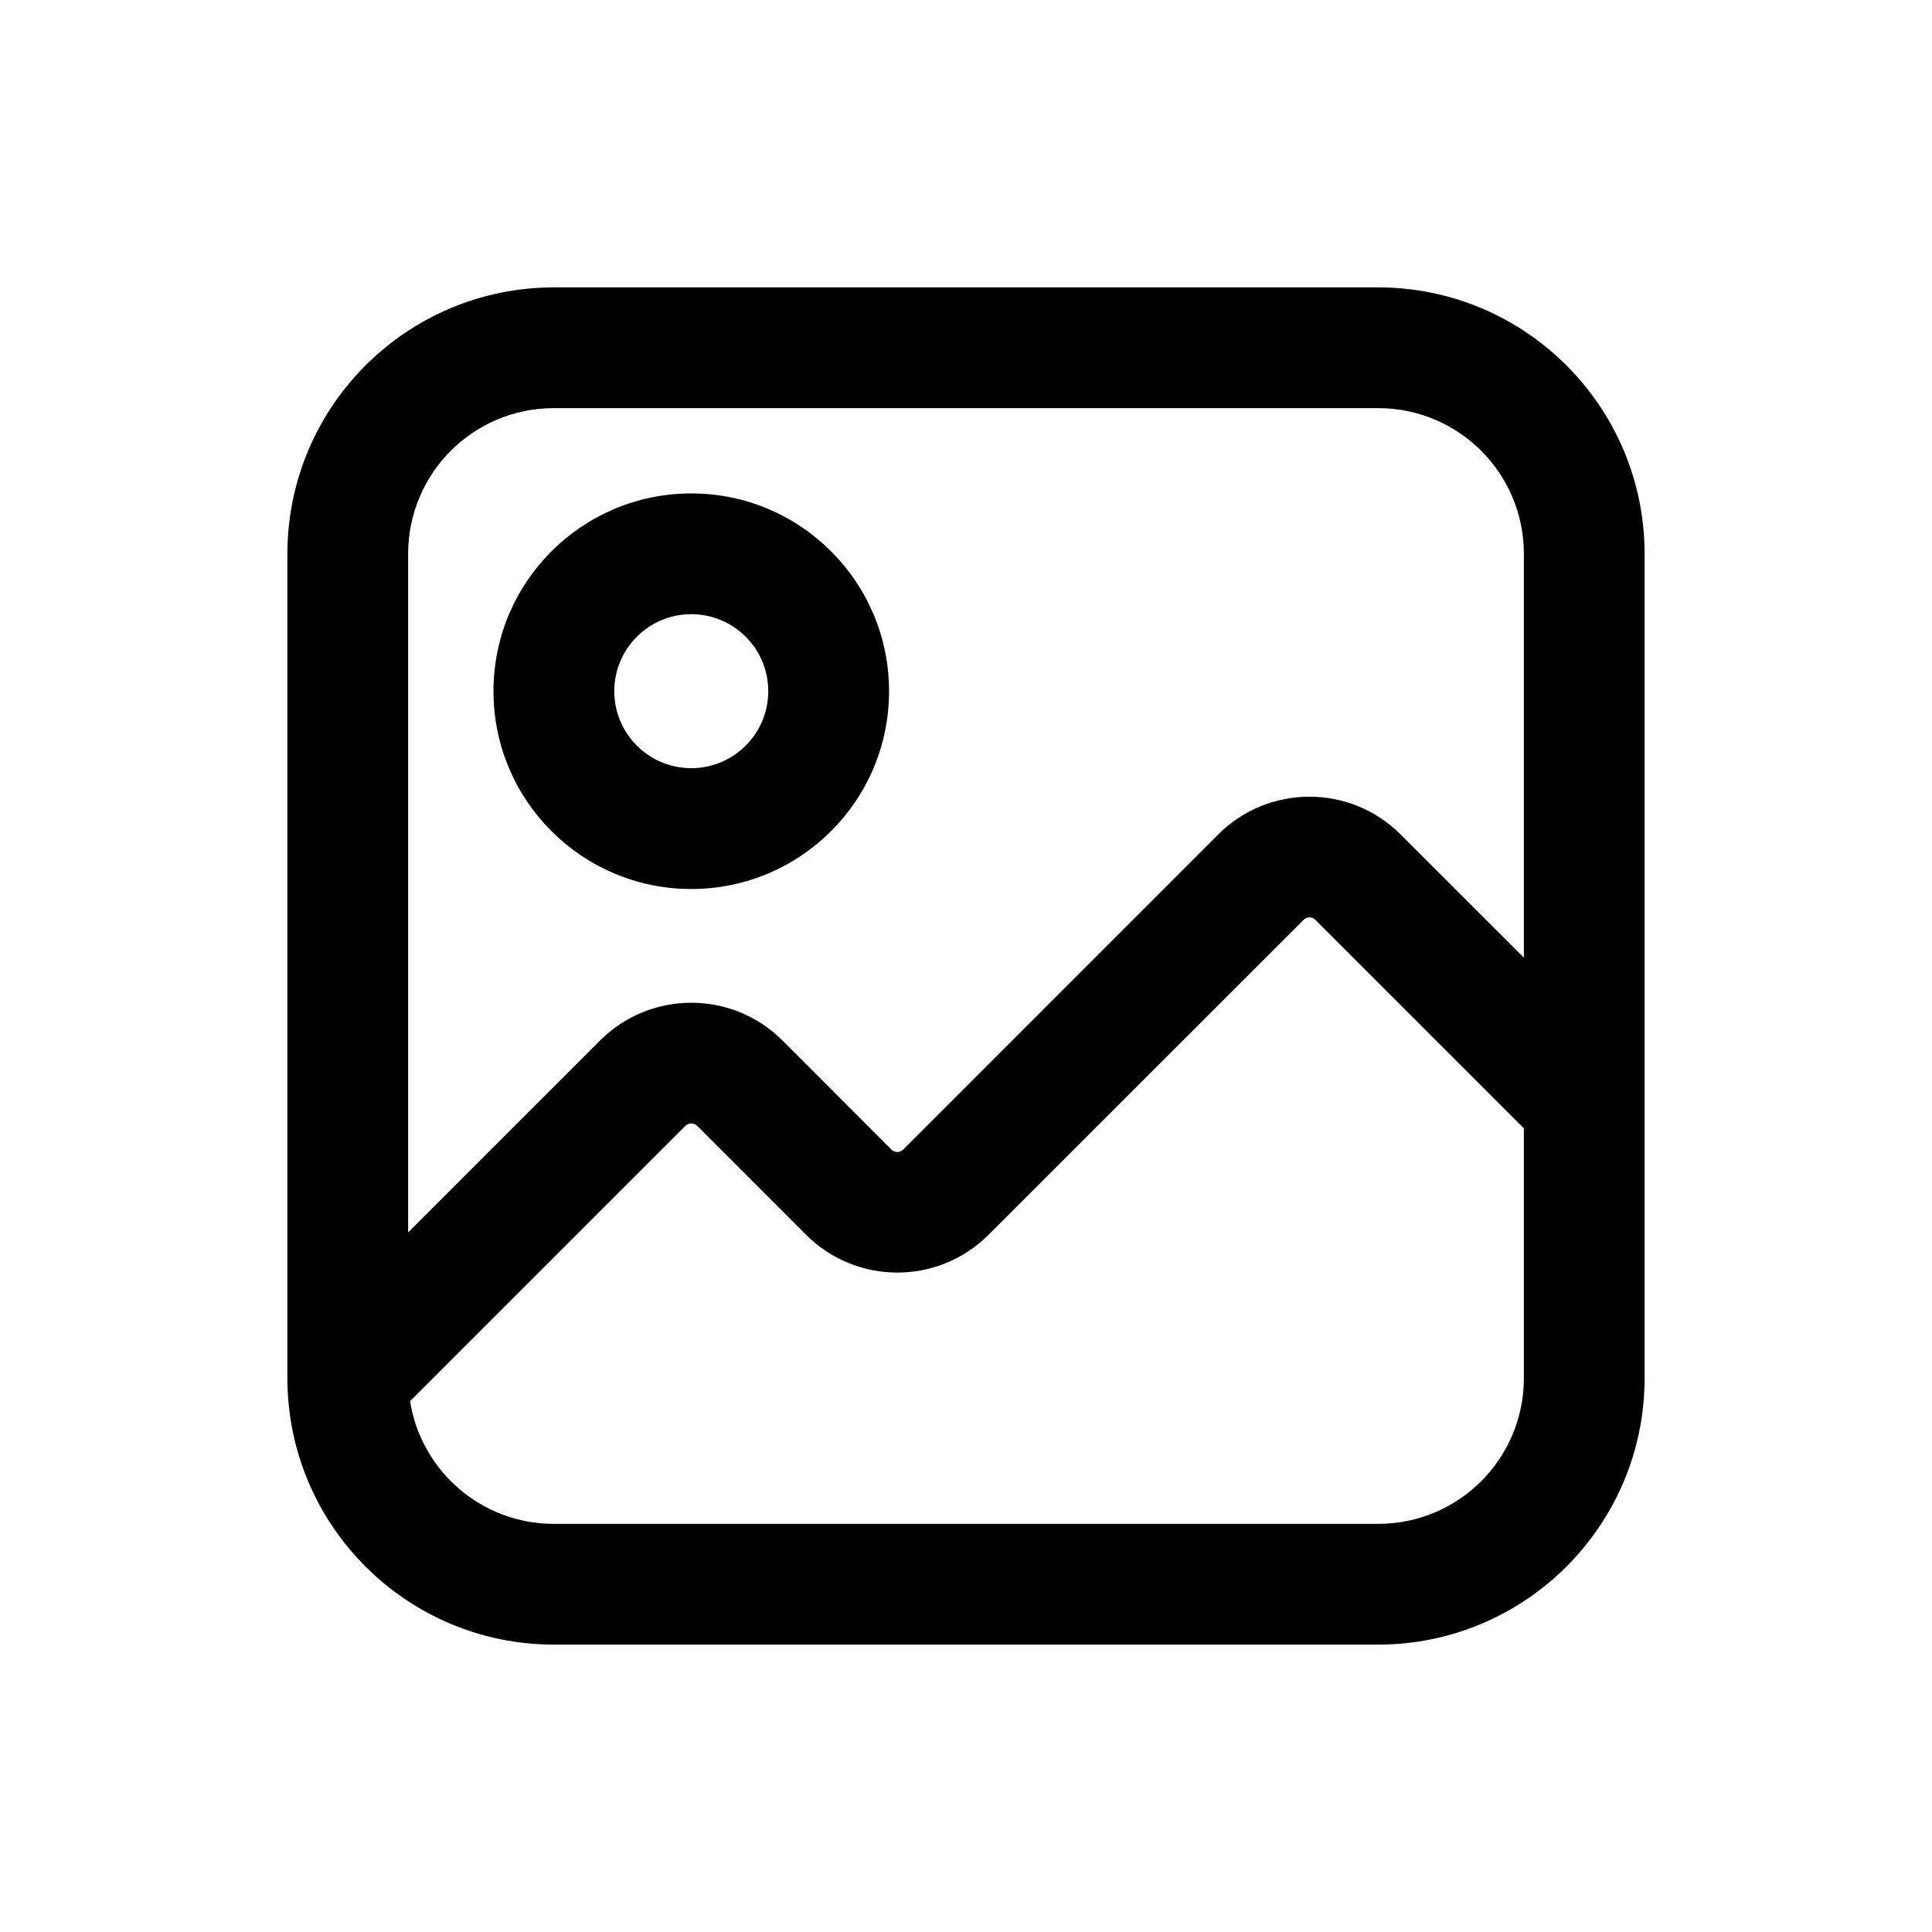
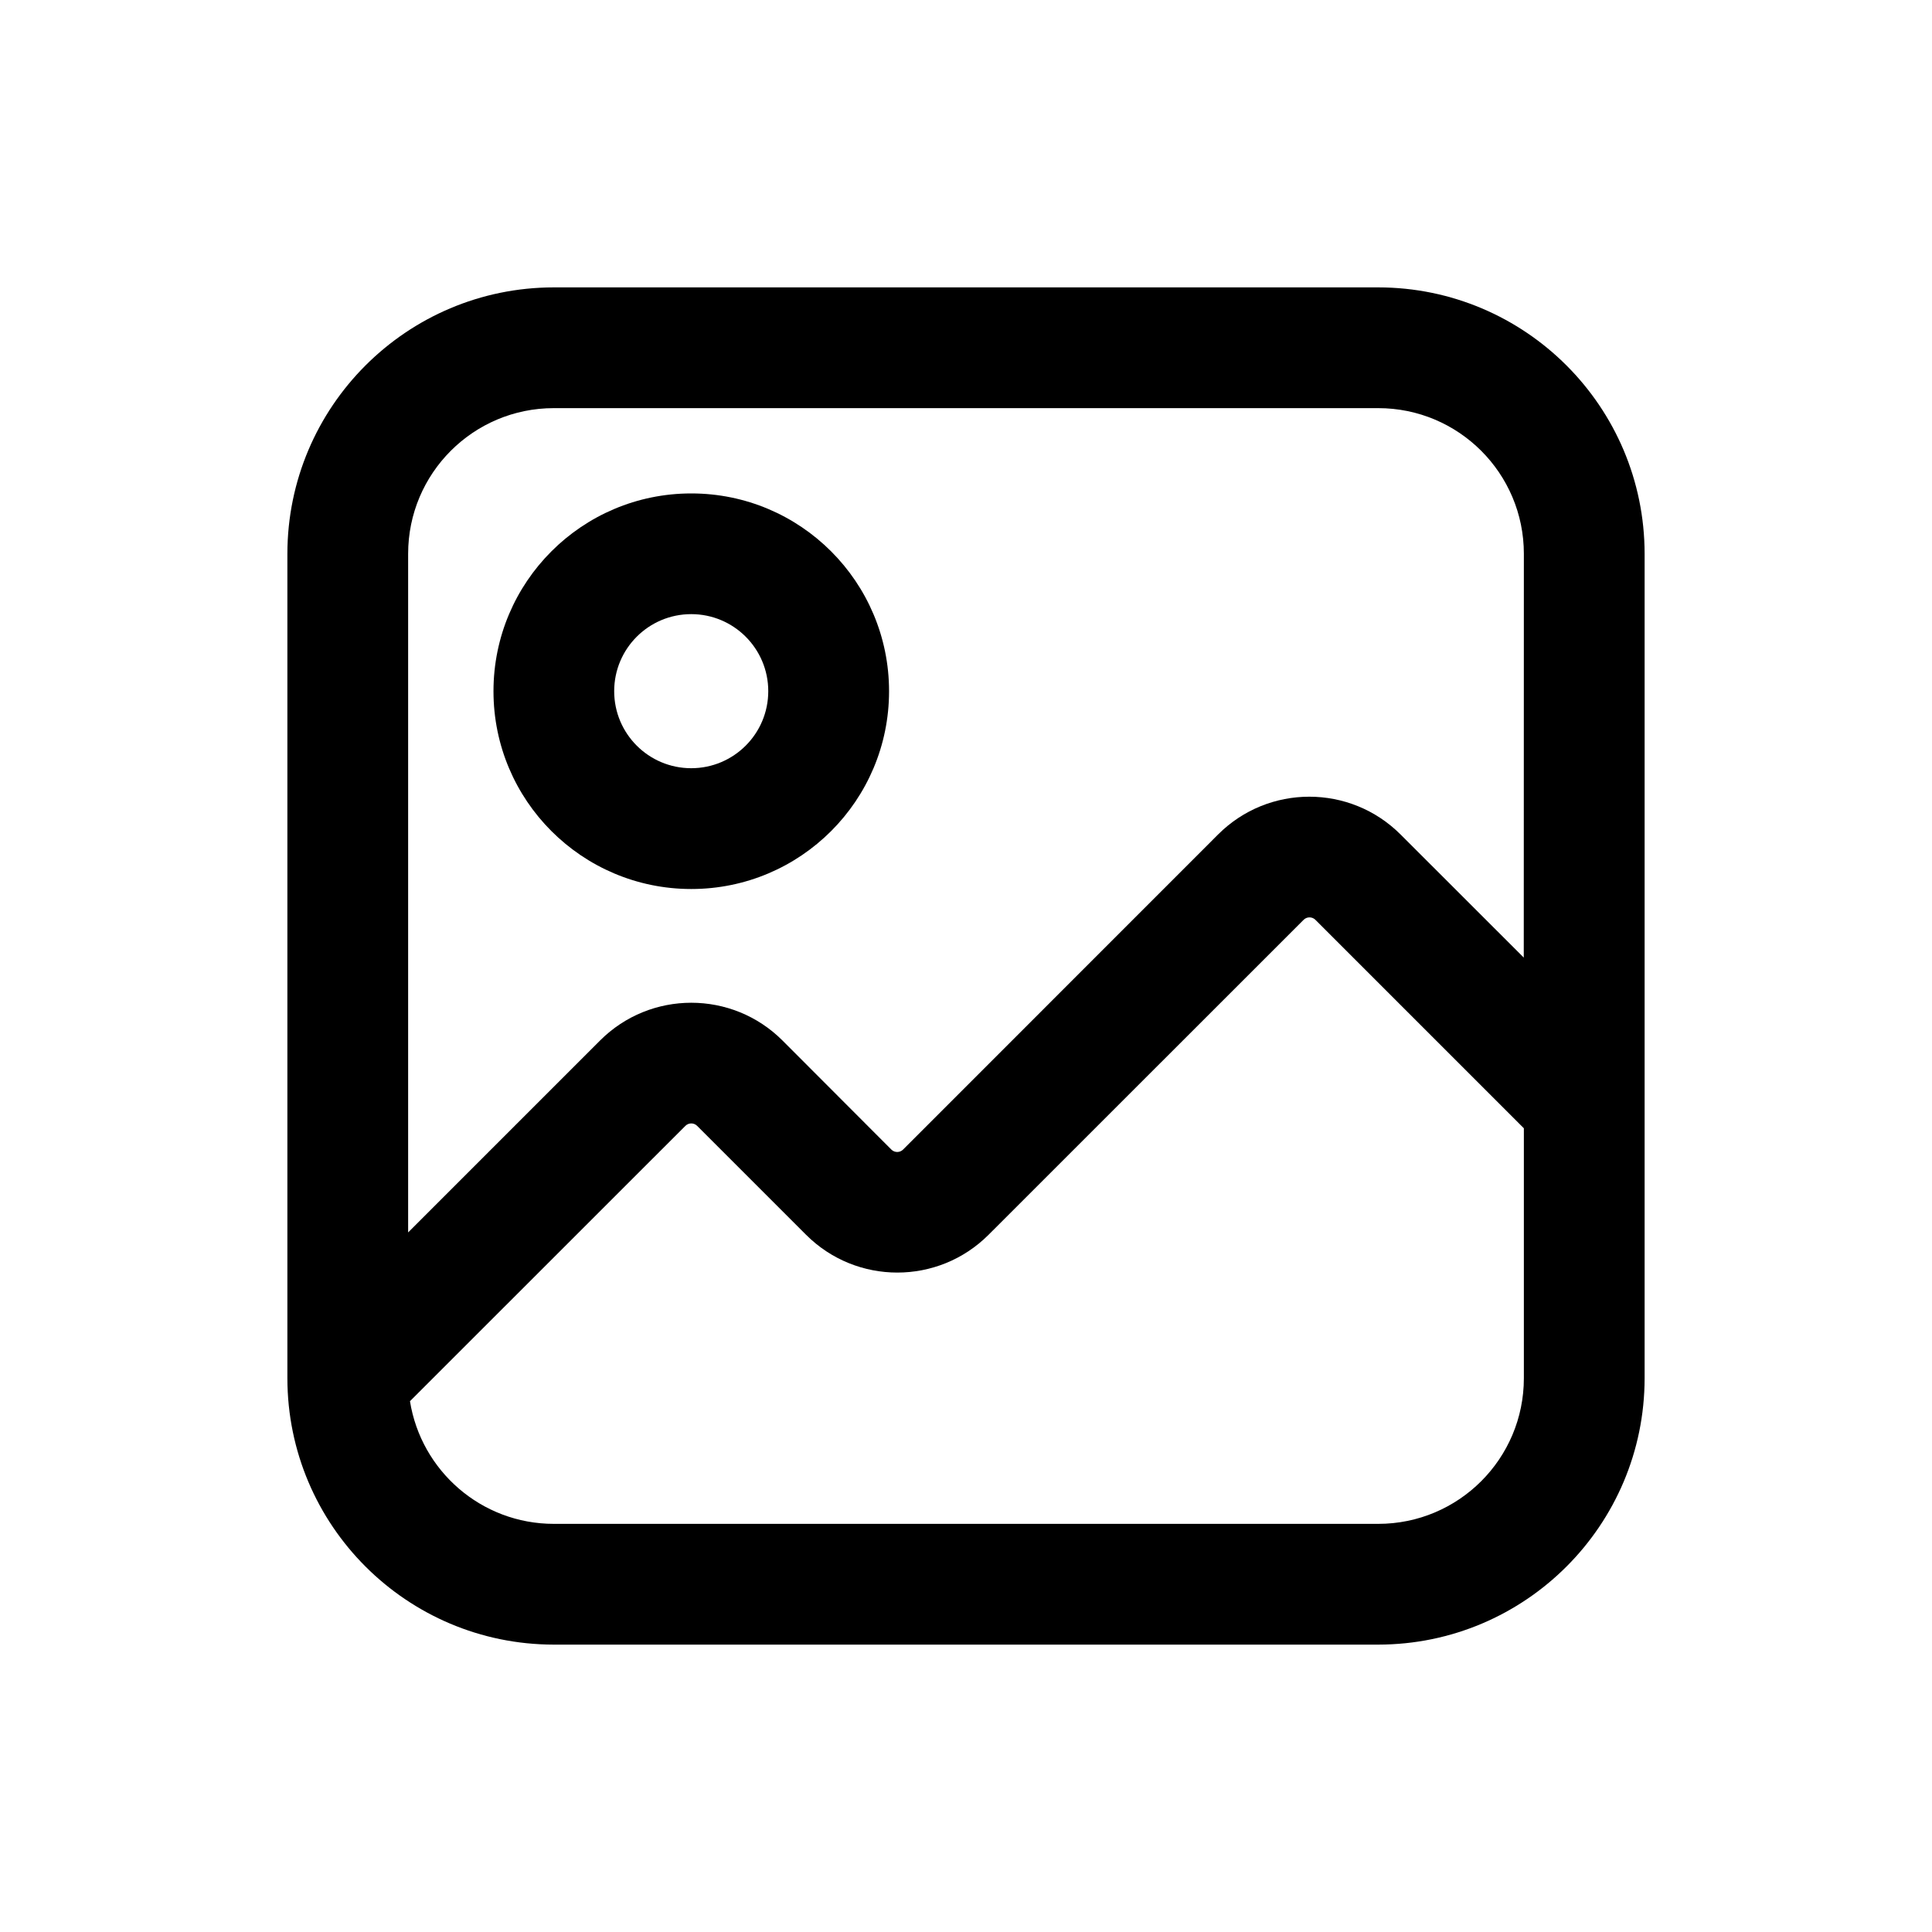
<svg xmlns="http://www.w3.org/2000/svg" width="20" height="20" fill="none" class="persona-icon" viewBox="0 0 20 20">
-   <path fill="currentColor" fill-rule="evenodd" d="M7.156 5.108a2.047 2.047 0 1 0 0 4.095 2.047 2.047 0 0 0 0-4.095m-.797 2.047a.797.797 0 1 1 1.594 0 .797.797 0 0 1-1.594 0" clip-rule="evenodd" />
-   <path fill="currentColor" fill-rule="evenodd" d="M2.975 5.733a2.76 2.76 0 0 1 2.758-2.758h8.534a2.76 2.76 0 0 1 2.758 2.758v8.534a2.76 2.76 0 0 1-2.758 2.758H5.733a2.76 2.76 0 0 1-2.758-2.758zm12.8 0c0-.833-.675-1.508-1.508-1.508H5.733c-.833 0-1.508.675-1.508 1.508v7.025l1.986-1.986a1.336 1.336 0 0 1 1.89 0L9.228 11.9a.086.086 0 0 0 .122 0l3.26-3.261a1.336 1.336 0 0 1 1.89 0l1.275 1.274zM5.733 15.775h8.534c.833 0 1.508-.675 1.508-1.508V11.68l-2.158-2.158a.086.086 0 0 0-.122 0l-3.261 3.26a1.336 1.336 0 0 1-1.89 0l-1.127-1.127a.086.086 0 0 0-.122 0l-2.85 2.85c.114.72.737 1.27 1.488 1.27" clip-rule="evenodd" />
+   <path fill="currentColor" fill-rule="evenodd" d="M7.156 5.108a2.047 2.047 0 1 0 0 4.095 2.047 2.047 0 0 0 0-4.095m-.798 2.047a.797.797 0 1 1 1.595 0 .797.797 0 0 1-1.595 0" clip-rule="evenodd" />
+   <path fill="currentColor" fill-rule="evenodd" d="M2.975 5.733a2.76 2.76 0 0 1 2.758-2.758h8.534a2.76 2.76 0 0 1 2.758 2.758v8.534a2.76 2.76 0 0 1-2.758 2.758H5.733a2.76 2.76 0 0 1-2.758-2.758zm12.8 0c0-.833-.675-1.508-1.508-1.508H5.733c-.833 0-1.508.675-1.508 1.508v7.025l1.986-1.986a1.336 1.336 0 0 1 1.89 0L9.227 11.9a.086.086 0 0 0 .122 0l3.26-3.261a1.336 1.336 0 0 1 1.89 0l1.275 1.274zM5.733 15.775h8.534c.833 0 1.508-.675 1.508-1.508V11.68l-2.158-2.158a.086.086 0 0 0-.122 0l-3.261 3.26a1.336 1.336 0 0 1-1.89 0l-1.127-1.127a.086.086 0 0 0-.122 0l-2.851 2.85c.115.72.738 1.27 1.49 1.27" clip-rule="evenodd" />
</svg>
